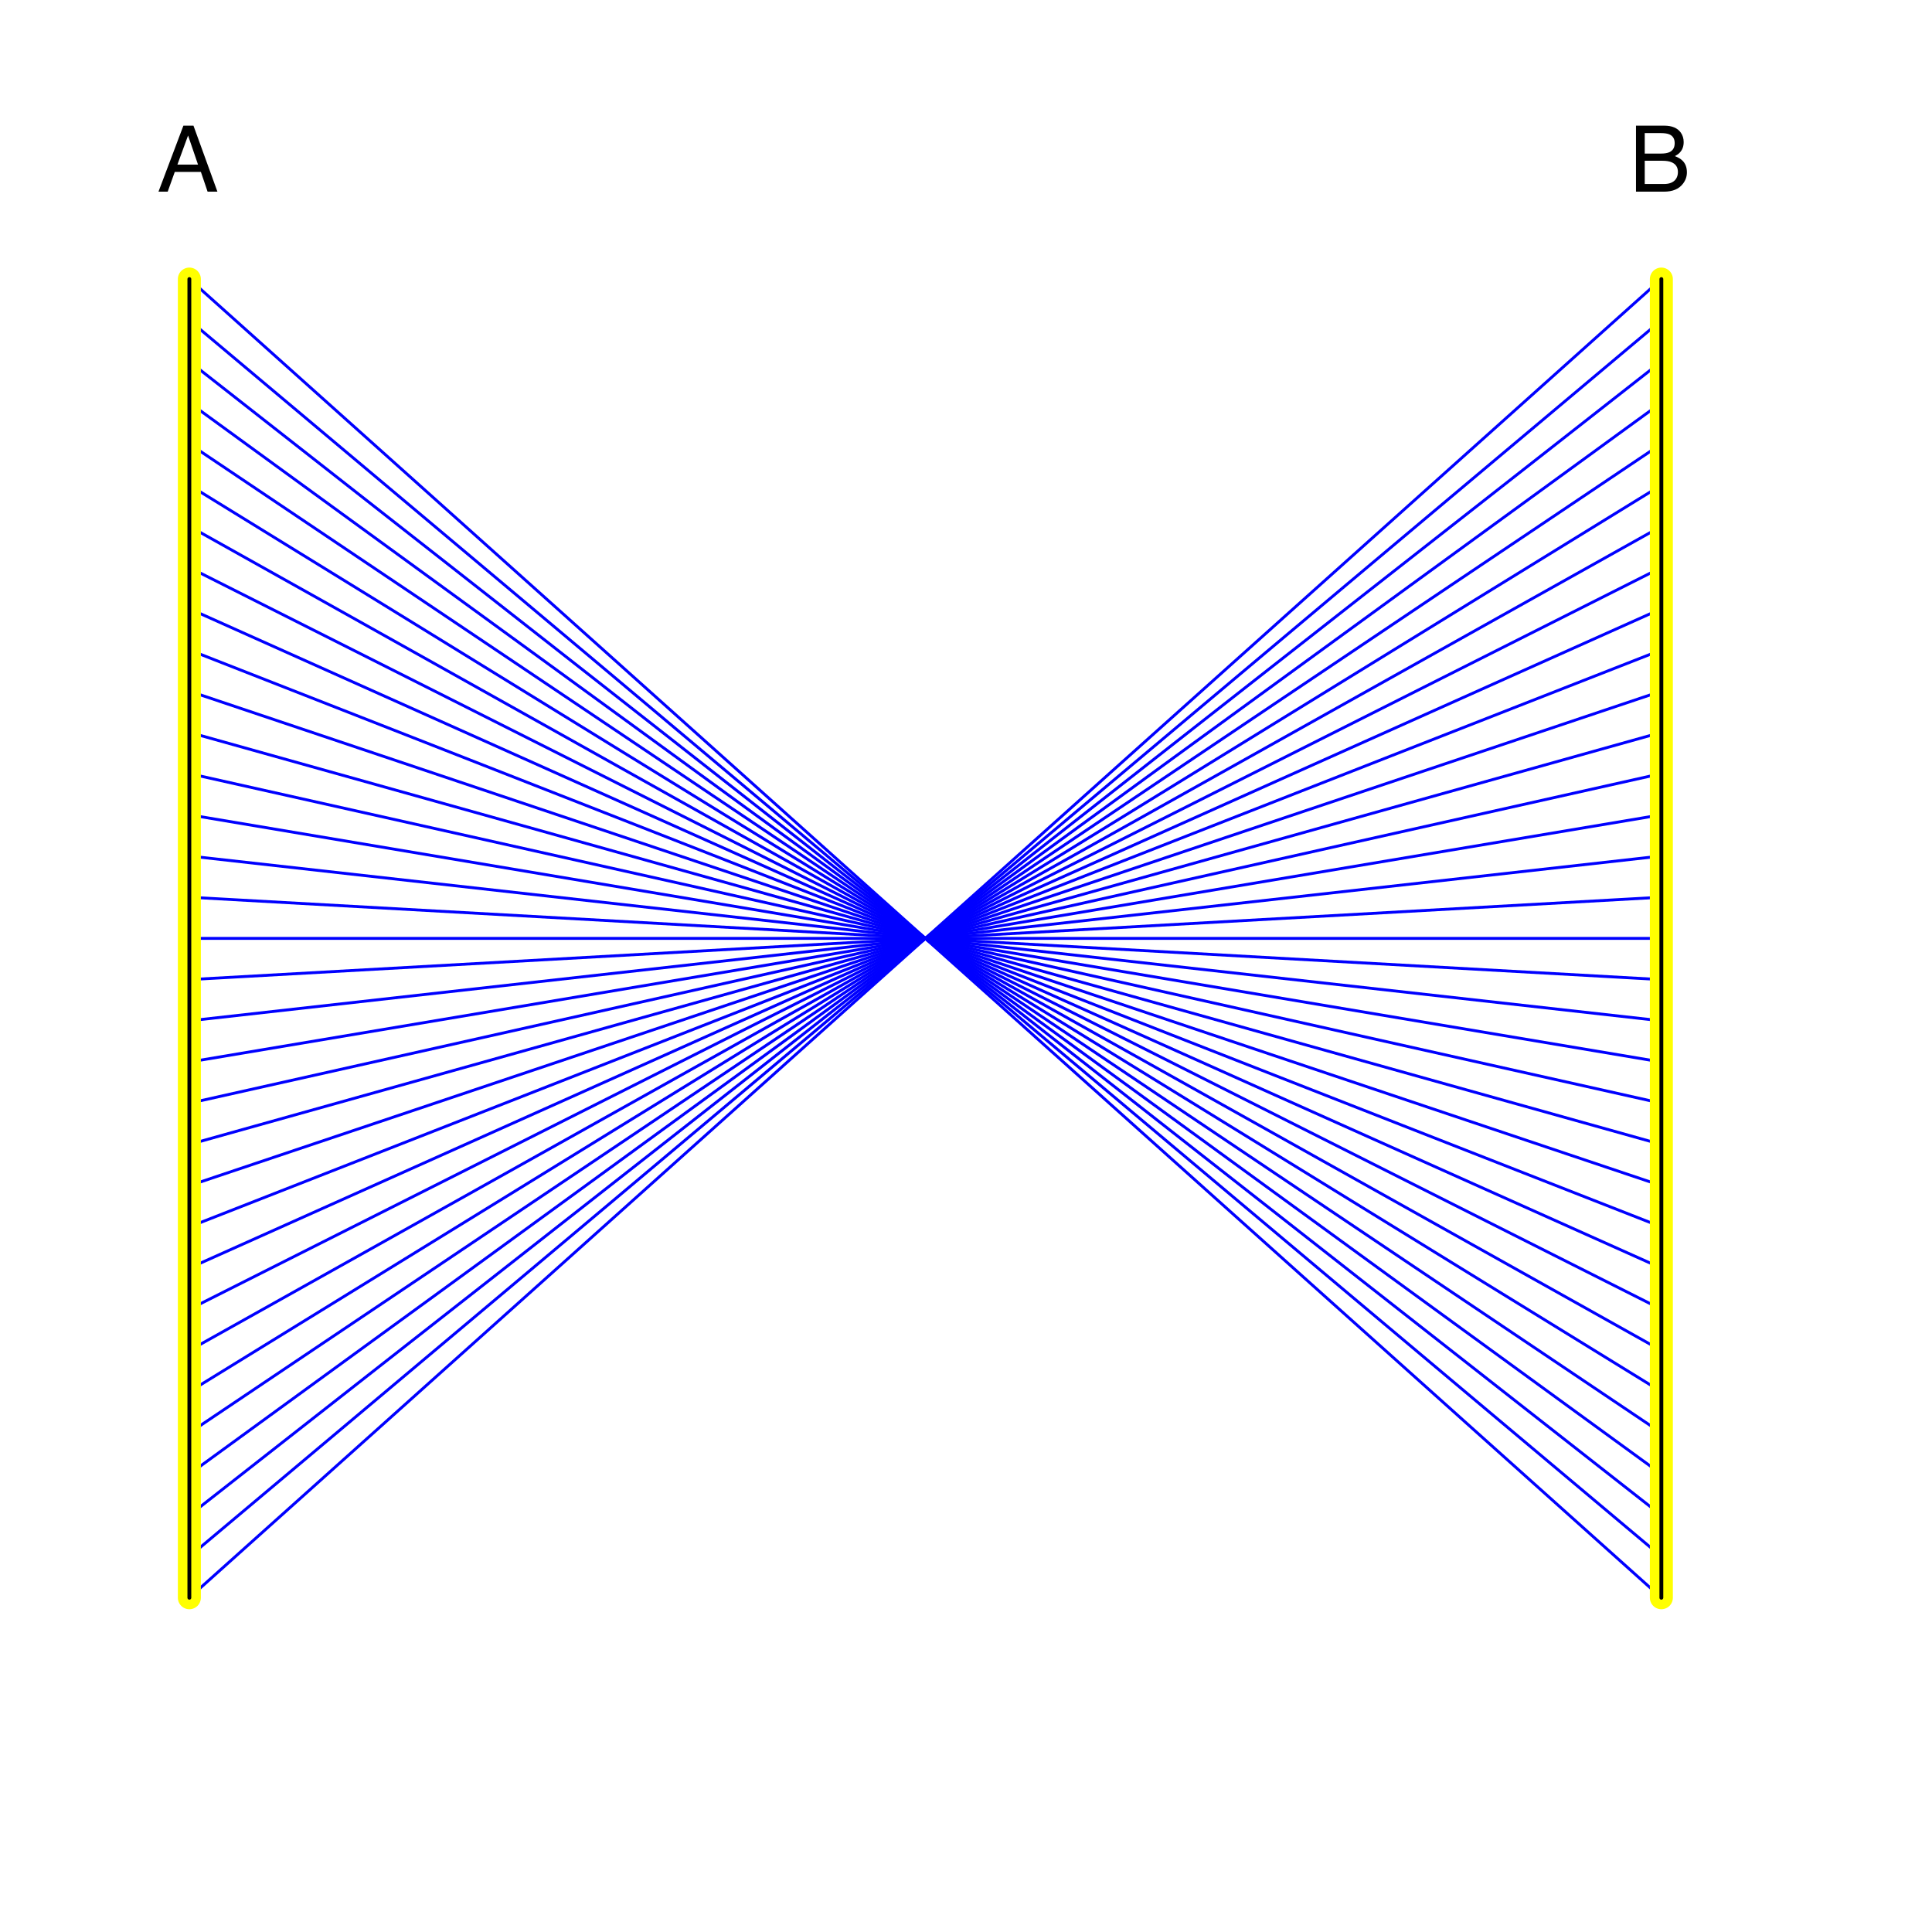
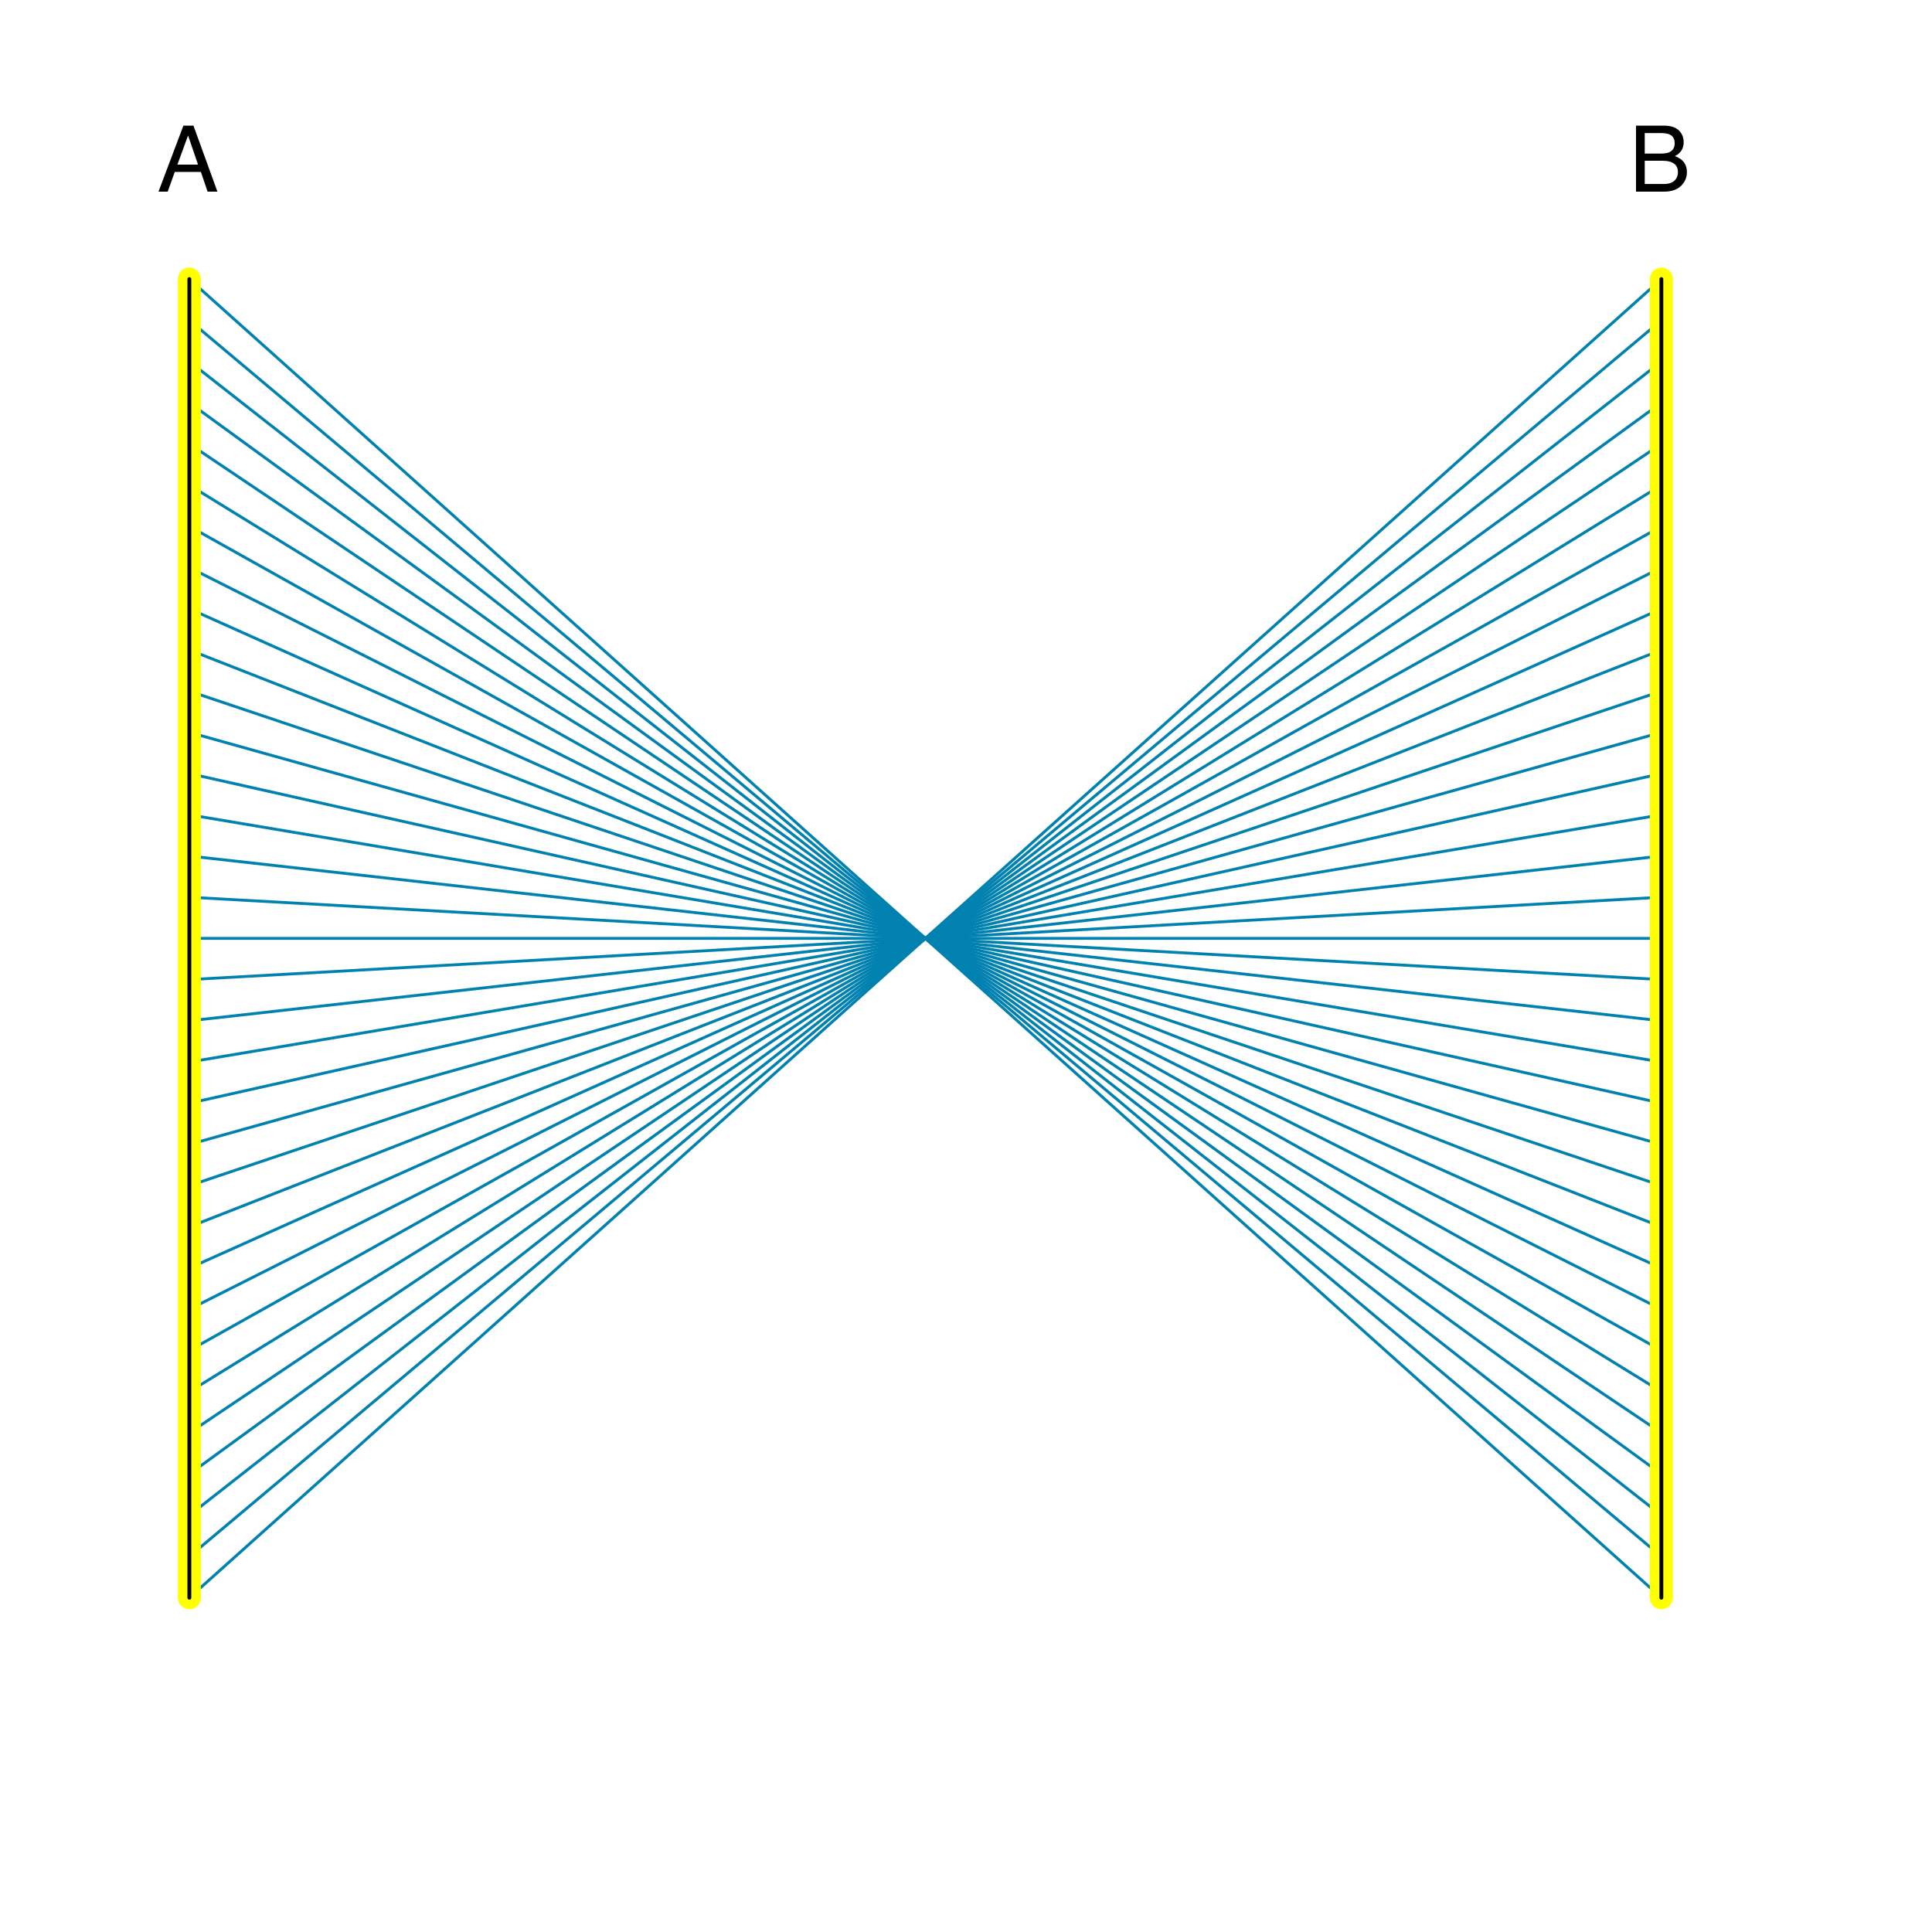
<svg xmlns="http://www.w3.org/2000/svg" xmlns:xlink="http://www.w3.org/1999/xlink" width="504pt" height="504pt" viewBox="25 0 504 504" version="1.1">
  <defs>
    <g>
      <symbol overflow="visible" id="glyph0-1">
        <path style="stroke:none;" d="M 10.656 -7.062 L 8.062 -14.656 L 5.281 -7.062 Z M 6.844 -17.219 L 9.469 -17.219 L 15.719 0 L 13.156 0 L 11.406 -5.156 L 4.594 -5.156 L 2.75 0 L 0.344 0 Z M 6.844 -17.21" />
      </symbol>
      <symbol overflow="visible" id="glyph0-2">
        <path style="stroke:none;" d="M 8.312 -9.938 C 9.289 -9.938 10.047 -10.07 10.594 -10.344 C 11.445 -10.781 11.875 -11.547 11.875 -12.656 C 11.875 -13.781 11.414 -14.539 10.5 -14.938 C 10 -15.164 9.234 -15.281 8.219 -15.281 L 4.062 -15.281 L 4.062 -9.938 Z M 9.094 -2 C 10.508 -2 11.531 -2.414 12.156 -3.25 C 12.531 -3.766 12.719 -4.391 12.719 -5.125 C 12.719 -6.375 12.156 -7.227 11.031 -7.688 C 10.445 -7.938 9.664 -8.062 8.688 -8.062 L 4.062 -8.062 L 4.062 -2 Z M 1.781 -17.219 L 9.156 -17.219 C 11.172 -17.219 12.609 -16.609 13.469 -15.406 C 13.969 -14.695 14.219 -13.875 14.219 -12.938 C 14.219 -11.852 13.906 -10.969 13.281 -10.281 C 12.969 -9.906 12.508 -9.57 11.906 -9.281 C 12.781 -8.945 13.438 -8.562 13.875 -8.125 C 14.664 -7.375 15.062 -6.344 15.062 -5.031 C 15.062 -3.922 14.703 -2.922 14 -2.031 C 12.953 -0.672 11.312 0 9.062 0 L 1.781 0 Z M 1.781 -17.219" />
      </symbol>
    </g>
  </defs>
  <g id="surface76">
    <rect x="0" y="0" width="504" height="504" style="fill:rgb(100%,100%,100%);fill-opacity:1;stroke:none;" />
-     <path style="fill:none;stroke-width:0.75;stroke-linecap:round;stroke-linejoin:round;stroke:blue;stroke-miterlimit:10;" d="M 74.398 94.301 L 458.398 395.301 " />
-     <path style="fill:none;stroke-width:0.75;stroke-linecap:round;stroke-linejoin:round;stroke:blue;stroke-miterlimit:10;" d="M 74.398 201.801 L 458.398 287.801 " />
-     <path style="fill:none;stroke-width:0.75;stroke-linecap:round;stroke-linejoin:round;stroke:blue;stroke-miterlimit:10;" d="M 74.398 298.551 L 458.398 191.051 " />
-     <path style="fill:none;stroke-width:0.75;stroke-linecap:round;stroke-linejoin:round;stroke:blue;stroke-miterlimit:10;" d="M 74.398 384.551 L 458.398 105.051 " />
-     <path style="fill:none;stroke-width:0.75;stroke-linecap:round;stroke-linejoin:round;stroke:blue;stroke-miterlimit:10;" d="M 74.398 126.551 L 458.398 363.051 " />
-     <path style="fill:none;stroke-width:0.75;stroke-linecap:round;stroke-linejoin:round;stroke:blue;stroke-miterlimit:10;" d="M 74.398 416.801 L 458.398 72.801 " />
-     <path style="fill:none;stroke-width:0.75;stroke-linecap:round;stroke-linejoin:round;stroke:blue;stroke-miterlimit:10;" d="M 74.398 266.301 L 458.398 223.301 " />
-     <path style="fill:none;stroke-width:0.75;stroke-linecap:round;stroke-linejoin:round;stroke:blue;stroke-miterlimit:10;" d="M 74.398 83.551 L 458.398 406.051 " />
-     <path style="fill:none;stroke-width:0.75;stroke-linecap:round;stroke-linejoin:round;stroke:blue;stroke-miterlimit:10;" d="M 74.398 158.801 L 458.398 330.801 " />
-     <path style="fill:none;stroke-width:0.75;stroke-linecap:round;stroke-linejoin:round;stroke:blue;stroke-miterlimit:10;" d="M 74.398 287.801 L 458.398 201.801 " />
-     <path style="fill:none;stroke-width:0.75;stroke-linecap:round;stroke-linejoin:round;stroke:blue;stroke-miterlimit:10;" d="M 74.398 244.801 L 458.398 244.801 " />
-     <path style="fill:none;stroke-width:0.75;stroke-linecap:round;stroke-linejoin:round;stroke:blue;stroke-miterlimit:10;" d="M 74.398 330.801 L 458.398 158.801 " />
-     <path style="fill:none;stroke-width:0.75;stroke-linecap:round;stroke-linejoin:round;stroke:blue;stroke-miterlimit:10;" d="M 74.398 72.801 L 458.398 416.801 " />
-     <path style="fill:none;stroke-width:0.75;stroke-linecap:round;stroke-linejoin:round;stroke:blue;stroke-miterlimit:10;" d="M 74.398 395.301 L 458.398 94.301 " />
-     <path style="fill:none;stroke-width:0.75;stroke-linecap:round;stroke-linejoin:round;stroke:blue;stroke-miterlimit:10;" d="M 74.398 169.551 L 458.398 320.051 " />
-     <path style="fill:none;stroke-width:0.75;stroke-linecap:round;stroke-linejoin:round;stroke:blue;stroke-miterlimit:10;" d="M 74.398 212.551 L 458.398 277.051 " />
-     <path style="fill:none;stroke-width:0.75;stroke-linecap:round;stroke-linejoin:round;stroke:blue;stroke-miterlimit:10;" d="M 74.398 191.051 L 458.398 298.551 " />
-     <path style="fill:none;stroke-width:0.75;stroke-linecap:round;stroke-linejoin:round;stroke:blue;stroke-miterlimit:10;" d="M 74.398 180.301 L 458.398 309.301 " />
-     <path style="fill:none;stroke-width:0.75;stroke-linecap:round;stroke-linejoin:round;stroke:blue;stroke-miterlimit:10;" d="M 74.398 363.051 L 458.398 126.551 " />
-     <path style="fill:none;stroke-width:0.75;stroke-linecap:round;stroke-linejoin:round;stroke:blue;stroke-miterlimit:10;" d="M 74.398 137.301 L 458.398 352.301 " />
-     <path style="fill:none;stroke-width:0.75;stroke-linecap:round;stroke-linejoin:round;stroke:blue;stroke-miterlimit:10;" d="M 74.398 341.551 L 458.398 148.051 " />
-     <path style="fill:none;stroke-width:0.75;stroke-linecap:round;stroke-linejoin:round;stroke:blue;stroke-miterlimit:10;" d="M 74.398 373.801 L 458.398 115.801 " />
-     <path style="fill:none;stroke-width:0.75;stroke-linecap:round;stroke-linejoin:round;stroke:blue;stroke-miterlimit:10;" d="M 74.398 115.801 L 458.398 373.801 " />
-     <path style="fill:none;stroke-width:0.75;stroke-linecap:round;stroke-linejoin:round;stroke:blue;stroke-miterlimit:10;" d="M 74.398 320.051 L 458.398 169.551 " />
-     <path style="fill:none;stroke-width:0.75;stroke-linecap:round;stroke-linejoin:round;stroke:blue;stroke-miterlimit:10;" d="M 74.398 234.051 L 458.398 255.551 " />
-     <path style="fill:none;stroke-width:0.75;stroke-linecap:round;stroke-linejoin:round;stroke:blue;stroke-miterlimit:10;" d="M 74.398 277.051 L 458.398 212.551 " />
-     <path style="fill:none;stroke-width:0.75;stroke-linecap:round;stroke-linejoin:round;stroke:blue;stroke-miterlimit:10;" d="M 74.398 148.051 L 458.398 341.551 " />
-     <path style="fill:none;stroke-width:0.75;stroke-linecap:round;stroke-linejoin:round;stroke:blue;stroke-miterlimit:10;" d="M 74.398 309.301 L 458.398 180.301 " />
-     <path style="fill:none;stroke-width:0.75;stroke-linecap:round;stroke-linejoin:round;stroke:blue;stroke-miterlimit:10;" d="M 74.398 352.301 L 458.398 137.301 " />
-     <path style="fill:none;stroke-width:0.75;stroke-linecap:round;stroke-linejoin:round;stroke:blue;stroke-miterlimit:10;" d="M 74.398 105.051 L 458.398 384.551 " />
-     <path style="fill:none;stroke-width:0.75;stroke-linecap:round;stroke-linejoin:round;stroke:blue;stroke-miterlimit:10;" d="M 74.398 406.051 L 458.398 83.551 " />
-     <path style="fill:none;stroke-width:0.75;stroke-linecap:round;stroke-linejoin:round;stroke:blue;stroke-miterlimit:10;" d="M 74.398 223.301 L 458.398 266.301 " />
-     <path style="fill:none;stroke-width:0.75;stroke-linecap:round;stroke-linejoin:round;stroke:blue;stroke-miterlimit:10;" d="M 74.398 255.551 L 458.398 234.051 " />
+     <path style="fill:none;stroke-width:0.75;stroke-linecap:round;stroke-linejoin:round;stroke:rgba(0, 129, 175, 1);stroke-miterlimit:10;" d="M 74.398 94.301 L 458.398 395.301 " />
+     <path style="fill:none;stroke-width:0.75;stroke-linecap:round;stroke-linejoin:round;stroke:rgba(0, 129, 175, 1);stroke-miterlimit:10;" d="M 74.398 201.801 L 458.398 287.801 " />
+     <path style="fill:none;stroke-width:0.75;stroke-linecap:round;stroke-linejoin:round;stroke:rgba(0, 129, 175, 1);stroke-miterlimit:10;" d="M 74.398 298.551 L 458.398 191.051 " />
+     <path style="fill:none;stroke-width:0.75;stroke-linecap:round;stroke-linejoin:round;stroke:rgba(0, 129, 175, 1);stroke-miterlimit:10;" d="M 74.398 384.551 L 458.398 105.051 " />
+     <path style="fill:none;stroke-width:0.75;stroke-linecap:round;stroke-linejoin:round;stroke:rgba(0, 129, 175, 1);stroke-miterlimit:10;" d="M 74.398 126.551 L 458.398 363.051 " />
+     <path style="fill:none;stroke-width:0.75;stroke-linecap:round;stroke-linejoin:round;stroke:rgba(0, 129, 175, 1);stroke-miterlimit:10;" d="M 74.398 416.801 L 458.398 72.801 " />
+     <path style="fill:none;stroke-width:0.75;stroke-linecap:round;stroke-linejoin:round;stroke:rgba(0, 129, 175, 1);stroke-miterlimit:10;" d="M 74.398 266.301 L 458.398 223.301 " />
+     <path style="fill:none;stroke-width:0.75;stroke-linecap:round;stroke-linejoin:round;stroke:rgba(0, 129, 175, 1);stroke-miterlimit:10;" d="M 74.398 83.551 L 458.398 406.051 " />
+     <path style="fill:none;stroke-width:0.75;stroke-linecap:round;stroke-linejoin:round;stroke:rgba(0, 129, 175, 1);stroke-miterlimit:10;" d="M 74.398 158.801 L 458.398 330.801 " />
+     <path style="fill:none;stroke-width:0.75;stroke-linecap:round;stroke-linejoin:round;stroke:rgba(0, 129, 175, 1);stroke-miterlimit:10;" d="M 74.398 287.801 L 458.398 201.801 " />
+     <path style="fill:none;stroke-width:0.75;stroke-linecap:round;stroke-linejoin:round;stroke:rgba(0, 129, 175, 1);stroke-miterlimit:10;" d="M 74.398 244.801 L 458.398 244.801 " />
+     <path style="fill:none;stroke-width:0.75;stroke-linecap:round;stroke-linejoin:round;stroke:rgba(0, 129, 175, 1);stroke-miterlimit:10;" d="M 74.398 330.801 L 458.398 158.801 " />
+     <path style="fill:none;stroke-width:0.75;stroke-linecap:round;stroke-linejoin:round;stroke:rgba(0, 129, 175, 1);stroke-miterlimit:10;" d="M 74.398 72.801 L 458.398 416.801 " />
+     <path style="fill:none;stroke-width:0.75;stroke-linecap:round;stroke-linejoin:round;stroke:rgba(0, 129, 175, 1);stroke-miterlimit:10;" d="M 74.398 395.301 L 458.398 94.301 " />
+     <path style="fill:none;stroke-width:0.75;stroke-linecap:round;stroke-linejoin:round;stroke:rgba(0, 129, 175, 1);stroke-miterlimit:10;" d="M 74.398 169.551 L 458.398 320.051 " />
+     <path style="fill:none;stroke-width:0.75;stroke-linecap:round;stroke-linejoin:round;stroke:rgba(0, 129, 175, 1);stroke-miterlimit:10;" d="M 74.398 212.551 L 458.398 277.051 " />
+     <path style="fill:none;stroke-width:0.75;stroke-linecap:round;stroke-linejoin:round;stroke:rgba(0, 129, 175, 1);stroke-miterlimit:10;" d="M 74.398 191.051 L 458.398 298.551 " />
+     <path style="fill:none;stroke-width:0.75;stroke-linecap:round;stroke-linejoin:round;stroke:rgba(0, 129, 175, 1);stroke-miterlimit:10;" d="M 74.398 180.301 L 458.398 309.301 " />
+     <path style="fill:none;stroke-width:0.75;stroke-linecap:round;stroke-linejoin:round;stroke:rgba(0, 129, 175, 1);stroke-miterlimit:10;" d="M 74.398 363.051 L 458.398 126.551 " />
+     <path style="fill:none;stroke-width:0.75;stroke-linecap:round;stroke-linejoin:round;stroke:rgba(0, 129, 175, 1);stroke-miterlimit:10;" d="M 74.398 137.301 L 458.398 352.301 " />
+     <path style="fill:none;stroke-width:0.75;stroke-linecap:round;stroke-linejoin:round;stroke:rgba(0, 129, 175, 1);stroke-miterlimit:10;" d="M 74.398 341.551 L 458.398 148.051 " />
+     <path style="fill:none;stroke-width:0.75;stroke-linecap:round;stroke-linejoin:round;stroke:rgba(0, 129, 175, 1);stroke-miterlimit:10;" d="M 74.398 373.801 L 458.398 115.801 " />
+     <path style="fill:none;stroke-width:0.75;stroke-linecap:round;stroke-linejoin:round;stroke:rgba(0, 129, 175, 1);stroke-miterlimit:10;" d="M 74.398 115.801 L 458.398 373.801 " />
+     <path style="fill:none;stroke-width:0.75;stroke-linecap:round;stroke-linejoin:round;stroke:rgba(0, 129, 175, 1);stroke-miterlimit:10;" d="M 74.398 320.051 L 458.398 169.551 " />
+     <path style="fill:none;stroke-width:0.75;stroke-linecap:round;stroke-linejoin:round;stroke:rgba(0, 129, 175, 1);stroke-miterlimit:10;" d="M 74.398 234.051 L 458.398 255.551 " />
+     <path style="fill:none;stroke-width:0.75;stroke-linecap:round;stroke-linejoin:round;stroke:rgba(0, 129, 175, 1);stroke-miterlimit:10;" d="M 74.398 277.051 L 458.398 212.551 " />
+     <path style="fill:none;stroke-width:0.75;stroke-linecap:round;stroke-linejoin:round;stroke:rgba(0, 129, 175, 1);stroke-miterlimit:10;" d="M 74.398 148.051 L 458.398 341.551 " />
+     <path style="fill:none;stroke-width:0.75;stroke-linecap:round;stroke-linejoin:round;stroke:rgba(0, 129, 175, 1);stroke-miterlimit:10;" d="M 74.398 309.301 L 458.398 180.301 " />
+     <path style="fill:none;stroke-width:0.75;stroke-linecap:round;stroke-linejoin:round;stroke:rgba(0, 129, 175, 1);stroke-miterlimit:10;" d="M 74.398 352.301 L 458.398 137.301 " />
+     <path style="fill:none;stroke-width:0.75;stroke-linecap:round;stroke-linejoin:round;stroke:rgba(0, 129, 175, 1);stroke-miterlimit:10;" d="M 74.398 105.051 L 458.398 384.551 " />
+     <path style="fill:none;stroke-width:0.75;stroke-linecap:round;stroke-linejoin:round;stroke:rgba(0, 129, 175, 1);stroke-miterlimit:10;" d="M 74.398 406.051 L 458.398 83.551 " />
+     <path style="fill:none;stroke-width:0.75;stroke-linecap:round;stroke-linejoin:round;stroke:rgba(0, 129, 175, 1);stroke-miterlimit:10;" d="M 74.398 223.301 L 458.398 266.301 " />
+     <path style="fill:none;stroke-width:0.75;stroke-linecap:round;stroke-linejoin:round;stroke:rgba(0, 129, 175, 1);stroke-miterlimit:10;" d="M 74.398 255.551 L 458.398 234.051 " />
    <g style="fill:rgb(0%,0%,0%);fill-opacity:1;">
      <use xlink:href="#glyph0-1" x="66" y="50" />
    </g>
    <g style="fill:rgb(0%,0%,0%);fill-opacity:1;">
      <use xlink:href="#glyph0-2" x="450" y="50" />
    </g>
    <path style="fill:none;stroke-width:6;stroke-linecap:round;stroke-linejoin:round;stroke:rgb(255, 255, 0);stroke-miterlimit:10;" d="M 74.398 416.801 L 74.398 72.801 " />
    <path style="fill:none;stroke-width:1;stroke-linecap:round;stroke-linejoin:round;stroke:black;stroke-miterlimit:10;" d="M 74.398 416.801 L 74.398 72.801 " />
    <g>
    </g>
    <path style="fill:none;stroke-width:6;stroke-linecap:round;stroke-linejoin:round;stroke:rgb(255, 255, 0);stroke-miterlimit:10;" d="M 458.398 416.801 L 458.398 72.801 " />
    <path style="fill:none;stroke-width:1;stroke-linecap:round;stroke-linejoin:round;stroke:black;stroke-miterlimit:10;" d="M 458.398 416.801 L 458.398 72.801 " />
  </g>
</svg>
